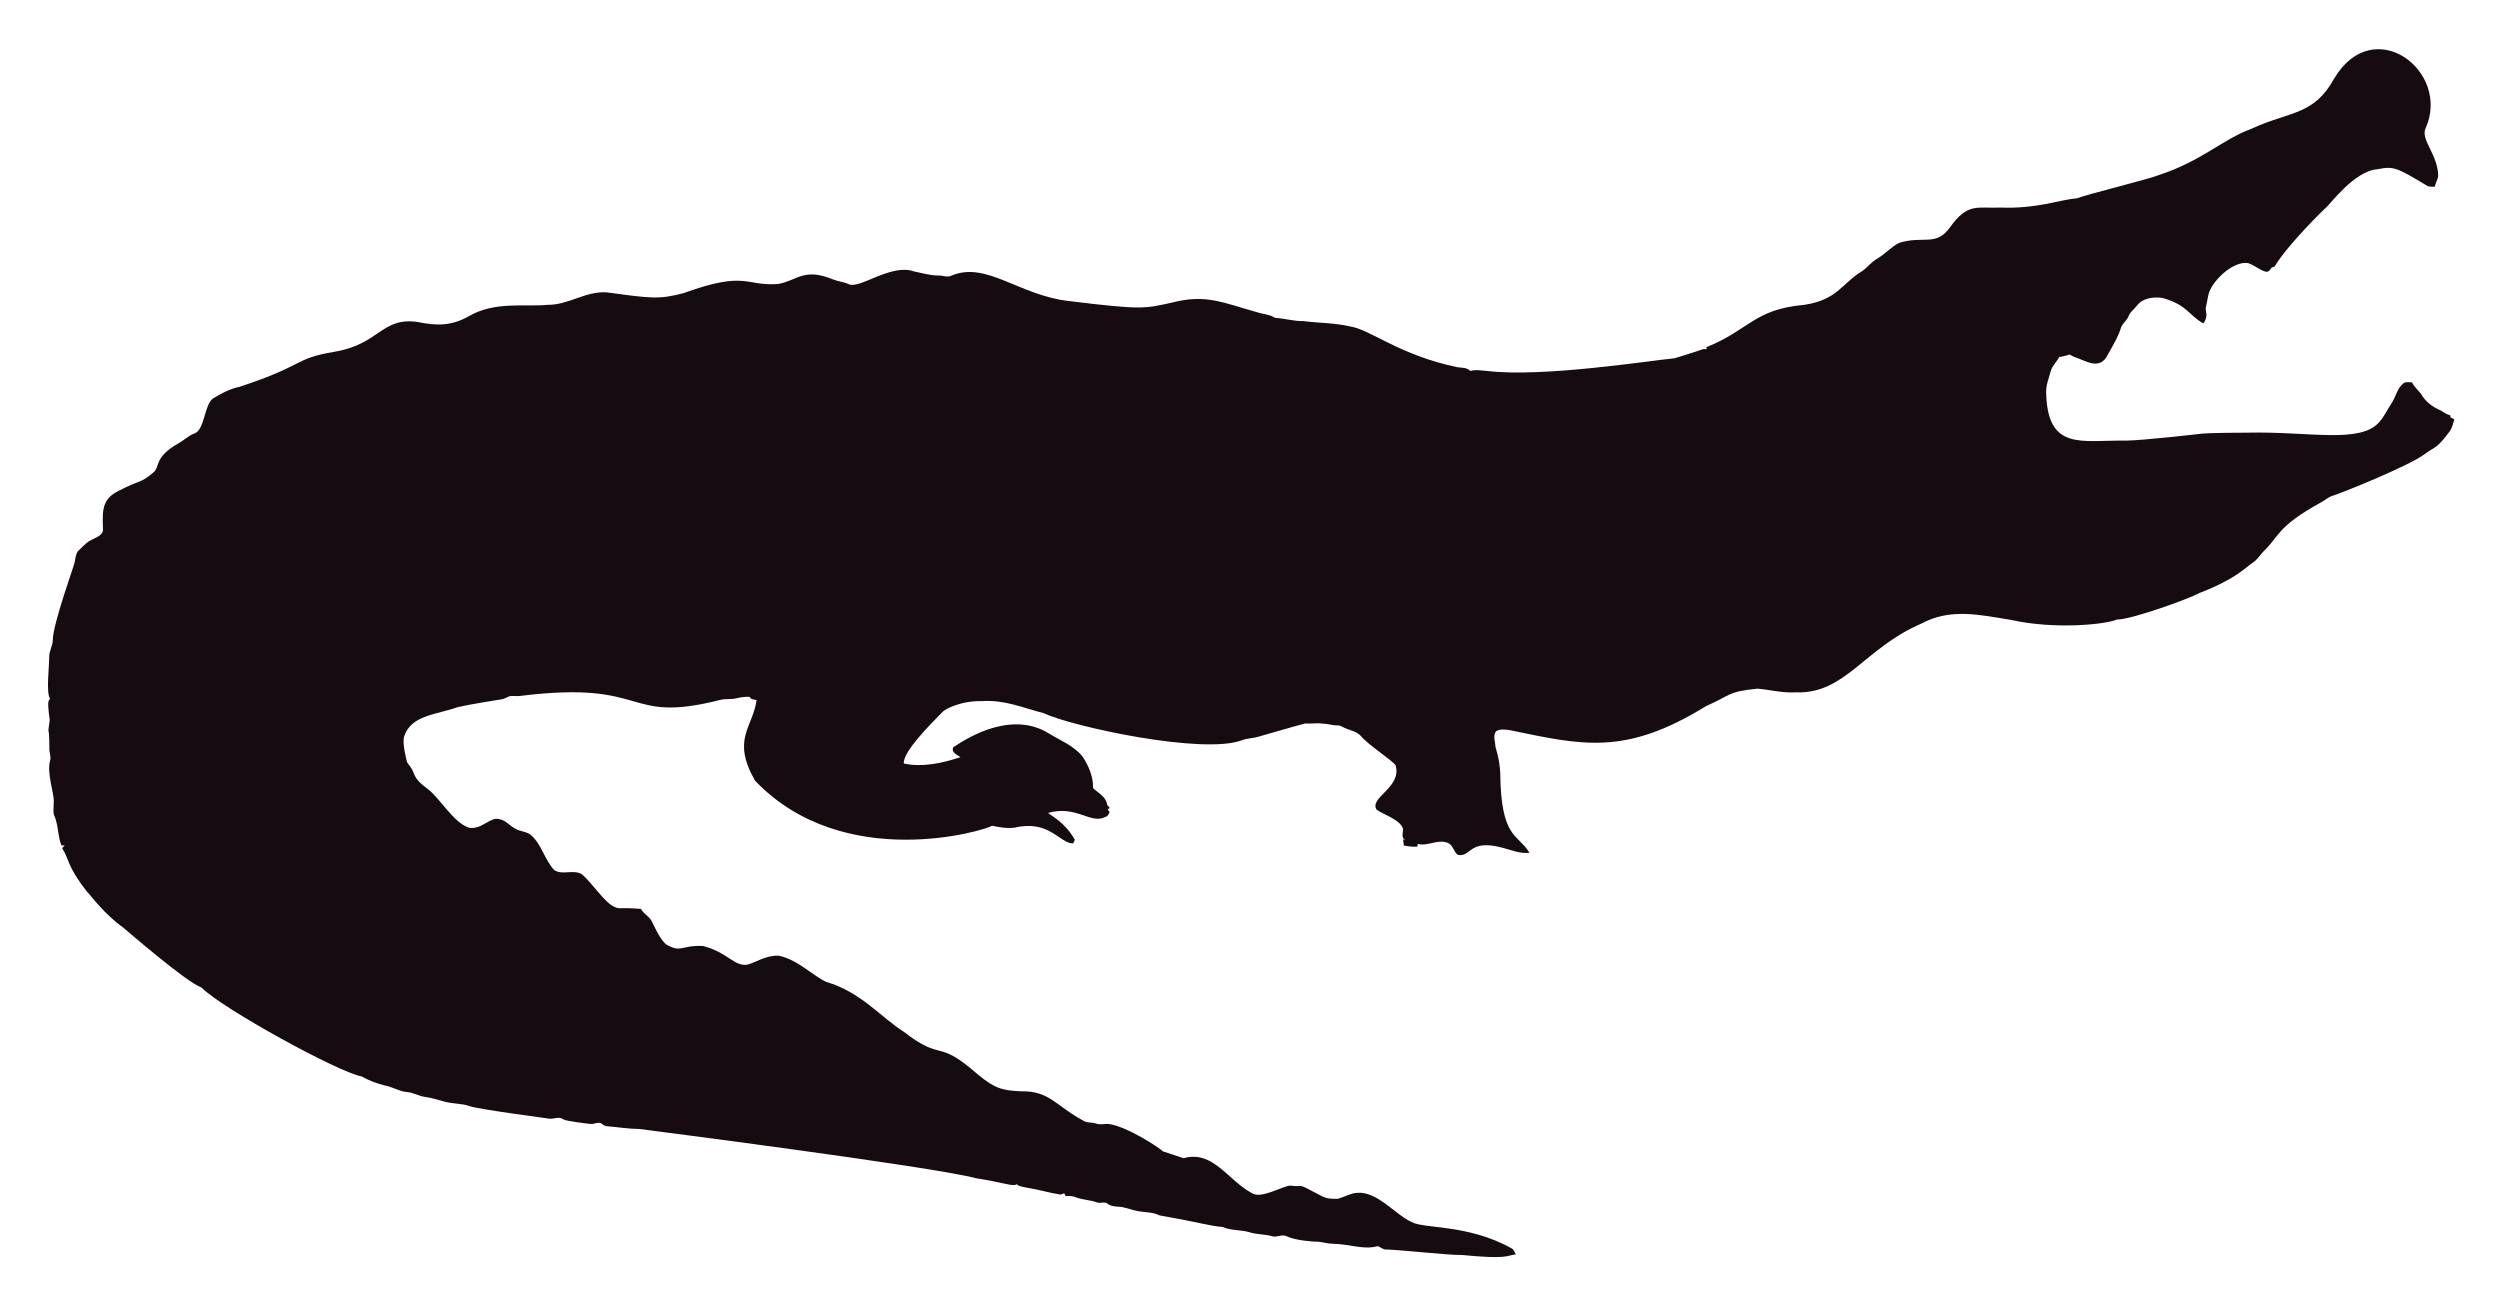
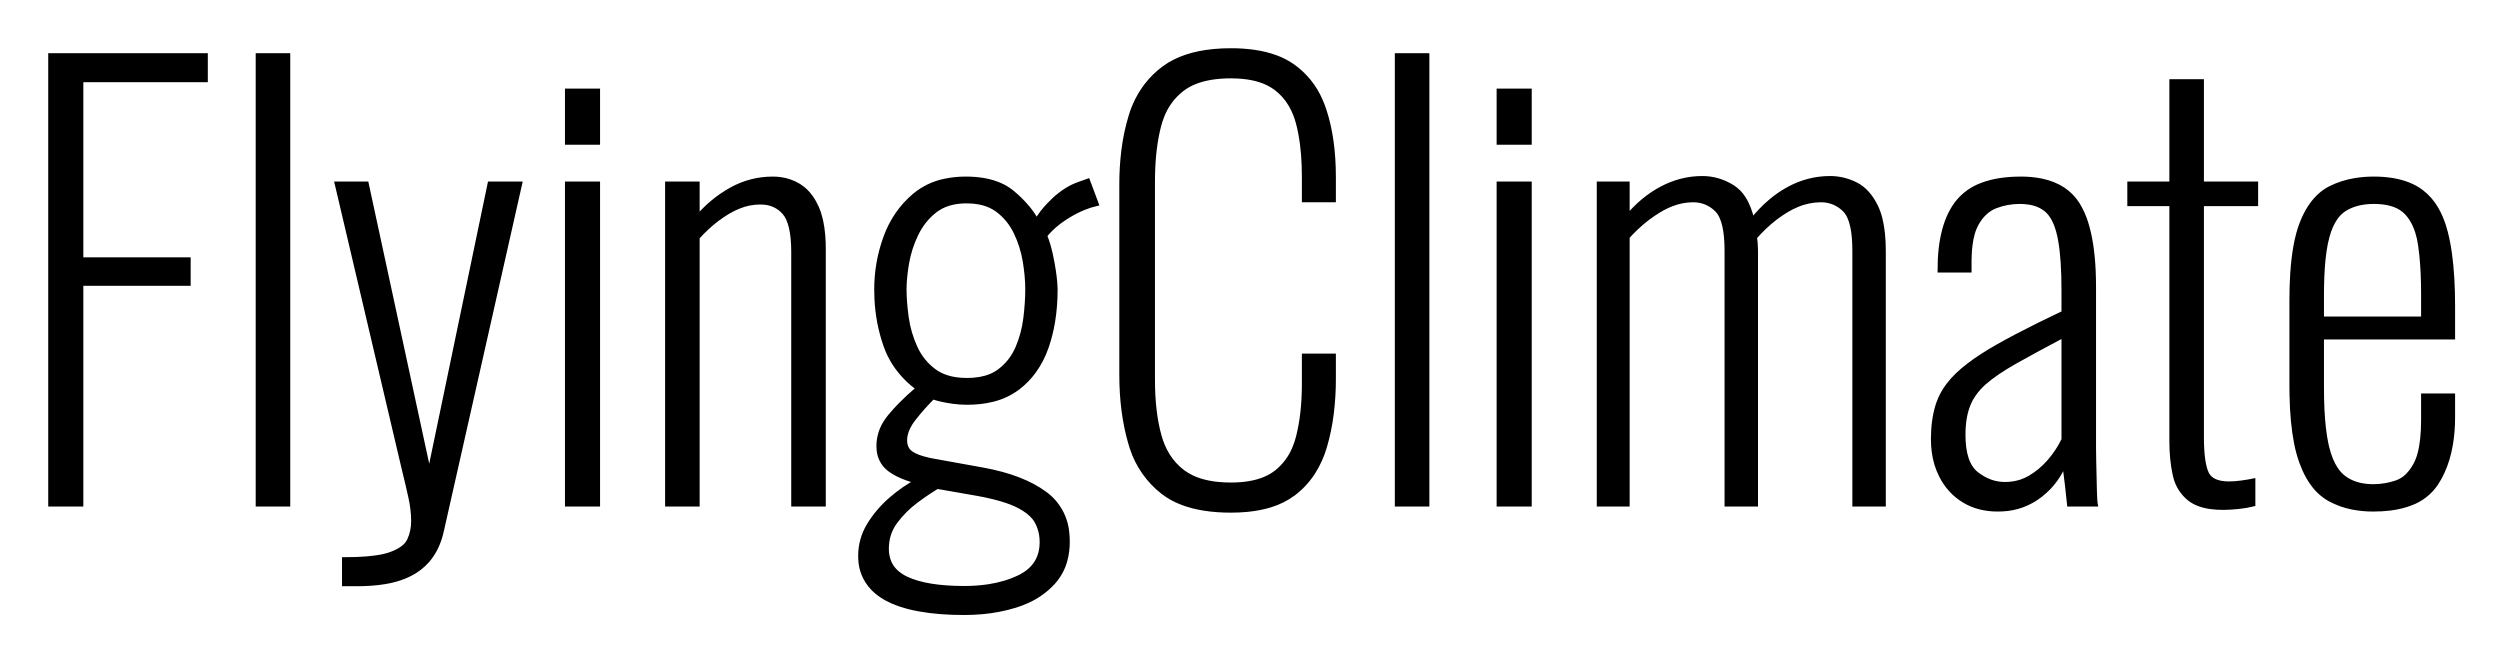
- <svg xmlns="http://www.w3.org/2000/svg" role="img" viewBox="-18.65 -23.65 2659.80 1387.30">
-   <path fill="#160B10" d="M2562.057 112.664c-5.93 12.226 13.089 27.649 13.408 51.328-.967 3.791-2.837 7.289-3.816 11.093-2.417-.267-4.923.089-7.226-.636-33.512-20.05-36.245-21.483-53.631-18.038-24.88 1.775-51.012 38.147-54.547 40.579-1 .685-40.963 39.485-54.967 62.993-1.056.331-2.086.661-3.078 1.005-1.45 2.188-3.295 5.317-6.386 4.363-6.755-1.794-12.047-7.022-18.687-9.083-14.172-2.325-33.569 14.577-40.185 28.126-2.76 5.432-2.862 11.614-4.401 17.415-2.078 5.918 3.558 9.203-2.964 18.611-15.758-8.651-16.89-19.671-43.645-27.108-9.541-1.323-21.002.025-27.146 8.345-2.9 3.956-7.454 6.64-8.994 11.487-1.705 4.223-5.788 6.857-7.569 10.978-3.219 10.775-9.274 20.417-14.705 30.186-7.484 15.043-21.458 7.113-29.639 3.893-3.549-1.501-7.378-2.404-10.482-4.745-3.613 1.31-7.378 2.124-11.131 2.799-2.9 5.19-7.62 9.362-9.184 15.252-1.972 7.442-5.139 14.807-4.771 22.656 1.426 62.435 37.744 50.23 84.657 50.985 18.427-.238 76.659-6.917 77.661-7.06 10.315-1.512 51.103-1.387 52.104-1.425 64.718-1.507 119.253 12.017 139.725-10.991 5.622-6.144 8.955-13.878 13.598-20.735 4.617-7.073 5.915-16.893 13.662-21.562 2.519-.687 5.19-.305 7.81-.242 2.481 5.406 7.582 8.854 10.609 13.891 4.503 7.467 12.047 12.632 19.921 16.041 3.269 1.794 6.144 4.389 9.999 4.936.166.852.369 1.705.598 2.57 1.259.611 2.519 1.208 3.854 1.819-1.196 4.325-2.073 8.854-4.681 12.606-14.981 20.134-15.737 16.079-26.561 24.297-16.513 12.73-90.704 42.38-97.937 44.421-4.63 1.259-8.078 4.719-12.199 6.907-47.689 26.034-44.914 36.755-61.276 51.99-3.969 4.096-6.856 9.273-11.754 12.403-6.886 4.248-16.845 16.908-56.76 32.26-10.994 6.222-73.381 28.559-87.544 28.177-12.182 5.289-66.295 10.873-113.113.394-34.047-5.52-64.247-12.539-95.05 3.905-61.045 26.219-81.054 75.205-133.67 73.195-13.739.903-27.159-2.684-40.745-3.943-32.756 3.396-26.951 6.432-54.687 18.547-86.536 53.421-132.198 41.426-208.888 25.607-4.859-.636-10.304-1.616-14.68 1.259-3.511 4.999-.687 11.232-.509 16.804 2.76 8.879 4.605 18.076 5.037 27.388.678 70.703 18.876 64.615 31.064 85.038-10.38 1.31-20.137-3.346-30.008-5.724-35.054-8.942-31.959 10.974-46.367 7.887-4.376-3.651-5.076-10.864-10.94-12.886-10.482-3.893-20.875 4.033-31.37 1.285-.165.725-.483 2.163-.649 2.875-4.834.432-9.592-.331-14.311-1.196-.153-2.201-.407-4.401-.751-6.551.7.127 2.112.382 2.824.509-5.368-1.387-2.926-7.48-2.862-11.411-2.581-10.171-21.93-15.743-28.266-20.735-7.896-13.101 27.192-23.356 20.29-47.143-4.808-6.385-29.888-22.164-37.17-31.395-4.783-5.063-12.047-5.813-18.013-8.815-1.972-.827-3.791-2.315-6.017-2.239-5.597.191-10.965-1.781-16.537-1.908-6.208-.878-12.441.318-18.661-.076-6.376 1.51-49.471 13.993-49.471 13.993-5.775 1.781-11.97 1.603-17.631 3.791-41.153 15.671-180.401-14.399-211.051-28.838-22.477-5.819-41.27-14.396-65.945-12.772-23.033-.496-39.521 9.215-41.101 11.08-14.156 14.382-42.805 43.009-41.597 55.297 9.881 2.049 27.067 4.244 60.297-6.755-3.6-2.633-10.164-4.859-7.683-10.52 30.91-20.96 69.478-34.528 101.385-14.896 12.454 7.683 26.879 13.128 36.241 24.907 6.449 9.897 11.461 21.384 11.08 33.43 5.483 5.19 14.184 9.464 14.96 17.771.954 1.132 1.883 2.239 2.9 3.371-.56.344-1.679 1.03-2.251 1.361.674 1.081 1.336 2.15 2.022 3.244-1.157 2.112-2.252 4.643-4.923 5.037-15.167 7.923-30.412-12.885-60.589-4.414 4.515 3.914 17.957 10.035 28.495 28.596-.623 1.285-1.221 2.582-1.781 3.893-14.581-.066-25.26-25.439-62.103-16.83-8.065 1.081-16.27-.28-24.119-2.048-5.689 4.616-157.704 51.097-252.241-47.919-25.462-44.516-2.105-56.742 1.616-85.776-2.646-.598-6.259-.445-7.429-3.447-4.834-.216-9.63.547-14.311 1.666-5.343 1.336-10.927.254-16.283 1.527-104.921 26.598-73.475-21.586-213.976-4.058-3.638.483-7.327-.471-10.927.267-2.722 1.043-5.203 2.786-8.129 3.244-1.005.139-35.568 5.632-46.749 8.332-23.248 8.245-49.669 8.494-57.027 31.013-2.544 7.127 2.495 25.23 2.659 26.23.509 2.748 2.964 4.529 4.274 6.907 5.125 7.002 1.576 10.814 17.186 22.287 13.483 9.569 27.903 36.42 44.764 41.877 13.652 2.389 22.508-11.842 32.107-9.146 7.022 1.107 11.334 7.276 17.415 10.317 5.356 3.193 12.365 2.633 17.033 7.162 11.029 10.189 14.018 26.078 24.284 36.878 8.765 5.47 19.972-.979 28.965 4.071 11.309 9.233 25.045 31.634 35.809 35.287 4.836 2.294 4.589-.02 27.477 1.832 2.226 4.796 7.327 7.085 10.253 11.347 2.611 3.387 8.633 20.294 16.715 26.574 16.075 9.185 15.426.491 38.875 1.488 26.056 6.667 32.977 21.713 46.774 19.997 8.688-1.942 19.833-10.206 33.646-9.68 20.419 4.043 37.013 21.857 50.896 27.986 36.199 10.4 58.502 37.92 82.062 52.817 43.011 33.213 34.403 6.396 79.034 45.566 18.208 15.125 26.246 17.04 45.986 17.936 30.318-.751 37.93 16.193 65.525 30.81 4.134 3.155 9.541 1.844 14.196 3.498 4.147 1.463 8.51.394 12.772.369 18.974 1.87 55.059 25.539 58.465 29.232 7.353 2.353 14.667 4.91 22.02 7.276 31.527-8.837 46.862 23.524 72.916 37.323 9.817 6.052 31.604-7.299 40.338-8.179 17.829 2.357 3.781-4.531 33.392 11.016 5.241 3.066 11.589 3.218 17.504 3.028 6.869-1.921 13.204-5.852 20.48-6.348 21.245-1.942 41.314 23.767 57.816 30.975 12.756 7.578 60.29 2.089 106.638 28.189 2.366 1.298 3.155 4.007 4.3 6.284-10.435 1.423-8.676 5.392-56.964.7-16.115.199-61.486-5.252-82.52-5.953-2.824-.572-4.91-3.04-7.772-3.397-15.269 4.072-27.792-2.198-48.492-2.671-5.546-.102-10.825-2.201-16.359-2.162-2.762-.015-21.848-1.008-32.323-6.004-4.758-1.972-9.668 1.654-14.476.293-7.747-2.315-16.003-1.781-23.737-4.121-9.541-3.104-20.277-1.692-29.41-5.865-12.12-.691-23.98-4.714-66.899-12.25-6.984-3.625-14.985-3.091-22.516-4.49-7.416-1.145-14.324-4.643-21.892-4.821-3.727-.204-7.632-.649-10.698-2.939-3.206-2.951-7.645-.127-11.334-1.539-7.531-2.798-15.774-2.646-23.203-5.712-3.282-1.298-6.844-1.17-10.278-1.081-.394-.763-1.183-2.264-1.577-3.015-1.285.636-2.608 1.119-3.982 1.45-12.263-1.87-24.131-5.674-36.394-7.467-3.46-.903-7.404-1.005-10.113-3.6-3.831 2.97-12.398-1.54-43.747-6.411-46.335-12.483-357.594-52.295-357.594-52.295-11.716-.14-23.317-2.023-34.982-3.015-2.442-.127-4.211-1.844-6.068-3.18-3.753-1.387-7.467 1.336-11.271.789-2.02-.195-26.027-2.946-28.838-4.923-4.592-3.587-10.278.216-15.367-.738-2.203-.387-74.203-9.818-84.135-13.242-8.243-2.989-17.224-2.379-25.658-4.529-7.162-1.895-14.209-4.274-21.574-5.254-6.92-.878-13.001-4.923-20.035-5.266-8.319-.878-15.443-5.826-23.648-7.073-8.256-2.252-16.448-5.037-23.775-9.49-23.552-3.584-149.518-72.739-170.649-94.63-16.013-5.37-81.914-62.745-82.914-63.439-21.039-15.096-34.147-33.758-38.964-38.595-21.778-27.726-18.854-34.892-26.396-46.215.916-1.018 1.832-2.01 2.748-3.015-1.145.038-2.29.076-3.435.14-3.651-8.676-3.18-18.28-6.042-27.172-2.062-7.913-2.975-1.701-2.175-19.526.634-7.664-7.675-30.697-3.931-43.518 1.348-4.16-.814-8.281-.751-12.454.068-28.882-2.418-11.02.394-30.657-3.041-22.85-1.09-20.042.305-22.719-4.294-7.378-.844-32.606-.89-44.586-.025-6.246 3.714-11.741 3.867-17.962 0-16.859 22.775-79.378 23.076-82.113 1.056-4.198 1.043-9.032 3.778-12.568 4.338-3.74 7.874-8.485 13.052-11.169 4.745-2.913 11.411-4.172 13.471-10.088.043-16.362-3.503-32.575 15.532-42.157 25.219-13.344 23.115-7.424 38.34-20.379 6.931-5.754.059-15.764 26.434-30.772 5.915-3.129 10.622-8.281 17.046-10.507 11.015-3.661 10.497-31.892 20.099-37.437 8.612-5.33 17.796-10.113 27.795-12.148 71.433-23.584 56.818-29.805 100.939-37.31 48.019-7.907 49.805-36.895 88.244-31.777 19.858 4.163 35.994 4.605 54.61-5.953 27.665-16.35 60.97-9.859 83.919-12.212 22.172.42 41.279-15.29 63.693-13.191 46.138 6.272 54.878 7.691 80.993.738 67.442-24.31 65.094-7.128 100.634-9.706 20.946-3.875 27.233-17.596 58.388-4.91 5.368 2.188 11.283 2.595 16.575 5.025 11.553 5.818 45.215-22.204 69.43-13.535 8.676 1.717 17.262 4.401 26.205 4.401 4.49-.216 9.083 2.252 13.446.293 37.015-16.156 72.304 20.872 125.096 26.815 80.305 9.923 81.3 7.845 110.289 1.603 36.266-9.336 54.189.413 92.111 10.902 5.775 1.717 12.11 1.984 17.237 5.47 10.075.458 19.844 3.638 29.983 3.396 16.588 2.163 33.506 1.819 49.853 5.686 21.982 3.418 52.115 30.498 114.347 43.441 4.681.572 9.999.28 13.586 3.956 5.864-1.844 12.047-.267 18.038-.025 59.148 7.176 174.934-11.359 199.106-13.471 9.82-3.218 19.819-5.966 29.576-9.452 1.488-.674 3.155-.356 4.758-.229-.115-.522-.356-1.577-.483-2.099 45.944-18.548 50.589-40.213 103.827-45.057 35.891-5.17 40.645-23.282 61.836-35.809 5.712-3.969 9.897-9.808 16.028-13.281 8.408-4.872 14.82-12.555 23.559-16.931 25.605-7.944 38.867 4.305 53.847-16.257 19.089-26.933 29.276-20.168 53.605-21.256 38.819 1.522 63.061-8.345 81.948-9.935 11.484-4.495 77.877-20.69 87.061-24.742 45.297-14.857 67.746-37.884 97.505-48.848 42.187-19.404 67.008-14.225 88.74-53.694 41.891-70.568 124.443-7.946 97.366 52.7z" />
+ <svg xmlns="http://www.w3.org/2000/svg" role="img" viewBox="-9.19 -9.19 451.88 119.38">
+   <path d="M284.9 81.9h-5V24.1h5v6.1q2.8-3.4 6.3-5.25t7.3-1.85q2.9 0 5.45 1.6a6.358 6.358 0 0 1 1.935 1.955q1.053 1.614 1.615 4.145a23.812 23.812 0 0 1 3.458-3.603A19.534 19.534 0 0 1 314 25.1q3.6-2 7.6-2 2.4 0 4.6 1.1 2.2 1.1 3.6 3.95a11.333 11.333 0 0 1 .797 2.237q.603 2.401.603 5.813v45.7h-5.1V36.1a27.208 27.208 0 0 0-.099-2.416q-.21-2.347-.867-3.75a4.309 4.309 0 0 0-.834-1.234 5.975 5.975 0 0 0-4.319-1.799 7.455 7.455 0 0 0-.081-.001 11.15 11.15 0 0 0-4.25.87 14.586 14.586 0 0 0-1.95.98 22.635 22.635 0 0 0-3.985 3.051A27.823 27.823 0 0 0 307.9 33.7q.1.5.15 1.15a17.363 17.363 0 0 1 .049 1.165 19.322 19.322 0 0 1 .001.185v45.7H303V36.1a27.208 27.208 0 0 0-.099-2.416q-.21-2.347-.867-3.75a4.309 4.309 0 0 0-.834-1.234 5.975 5.975 0 0 0-4.319-1.799 7.455 7.455 0 0 0-.081-.001 10.662 10.662 0 0 0-3.765.714 14.518 14.518 0 0 0-2.335 1.136 24.043 24.043 0 0 0-4.25 3.254 28.778 28.778 0 0 0-1.55 1.596v48.3zm-91.3-23.3V24.2a49.413 49.413 0 0 1 .374-6.222 36.225 36.225 0 0 1 1.326-6.228 17.353 17.353 0 0 1 2.785-5.468A15.839 15.839 0 0 1 201.3 3.15q3.406-2.494 8.944-3.013A32.791 32.791 0 0 1 213.3 0a29.323 29.323 0 0 1 4.135.274q2.235.319 4.058 1.01A13.203 13.203 0 0 1 224.4 2.8a14.682 14.682 0 0 1 5.048 6.249 18.801 18.801 0 0 1 .652 1.701q1.7 5.15 1.7 12.05v4.1h-5.2v-4.1a51.445 51.445 0 0 0-.155-4.104q-.161-2.009-.49-3.751a26.062 26.062 0 0 0-.455-1.995 13.159 13.159 0 0 0-1.307-3.189A10.306 10.306 0 0 0 221.5 6.7a9.715 9.715 0 0 0-2.997-1.504q-1.354-.424-2.99-.589A21.988 21.988 0 0 0 213.3 4.5q-3.806 0-6.45 1.034A9.808 9.808 0 0 0 204.4 6.9a11.348 11.348 0 0 0-3.623 4.91 14.881 14.881 0 0 0-.577 1.79q-1.009 3.943-1.092 9.064a57.291 57.291 0 0 0-.008.936v35.8q0 6 1.2 10.25a13.724 13.724 0 0 0 1.462 3.425A10.913 10.913 0 0 0 204.6 76.2a10.499 10.499 0 0 0 3.191 1.573q1.456.449 3.213.621a23.6 23.6 0 0 0 2.296.106q3.602 0 6.091-1.023A9.091 9.091 0 0 0 221.6 76.2a10.838 10.838 0 0 0 3.262-4.376 14.488 14.488 0 0 0 .688-2.074 32.375 32.375 0 0 0 .754-4.187q.25-2.144.289-4.559a55.881 55.881 0 0 0 .007-.904v-4.9h5.2v4a50.881 50.881 0 0 1-.375 6.333A37.383 37.383 0 0 1 230.2 71.5a17.893 17.893 0 0 1-2.113 4.68 14.883 14.883 0 0 1-3.487 3.77 13.427 13.427 0 0 1-4.217 2.112q-1.884.583-4.16.804A30.294 30.294 0 0 1 213.3 83q-5.25 0-8.885-1.421a13.406 13.406 0 0 1-3.365-1.879 16.535 16.535 0 0 1-5.584-7.996 20.464 20.464 0 0 1-.266-.854q-1.6-5.55-1.6-12.25zM55.3 96.3h-2.2V92q4.516 0 7.118-.596a10.847 10.847 0 0 0 1.232-.354q1.561-.559 2.462-1.344a3.67 3.67 0 0 0 .938-1.206q.75-1.6.75-3.5a18.245 18.245 0 0 0-.158-2.345A23.343 23.343 0 0 0 65.1 80.7q-.5-2.3-1.1-4.7L51.8 24.1H57l11.4 52.8 11-52.8h5.3L70.6 86.6a14.053 14.053 0 0 1-.899 2.82 10.675 10.675 0 0 1-1.651 2.63 10.317 10.317 0 0 1-3.22 2.48 13.337 13.337 0 0 1-1.73.72 17.689 17.689 0 0 1-2.724.67q-2.249.38-5.076.38zm61.5-14.4h-5.3V24.1h5.3v6.2q2.7-3.2 6.2-5.15 3.5-1.95 7.5-1.95a9.241 9.241 0 0 1 2.965.464 8.326 8.326 0 0 1 1.685.786 7.346 7.346 0 0 1 2.111 1.98q.602.827 1.076 1.879a12.885 12.885 0 0 1 .063.141q.866 1.985 1.107 4.933a29.724 29.724 0 0 1 .093 2.417v46.1h-5.3V36.4a26.749 26.749 0 0 0-.097-2.367q-.207-2.324-.859-3.732a4.644 4.644 0 0 0-.694-1.101 5.416 5.416 0 0 0-3.685-1.862 7.589 7.589 0 0 0-.765-.038 10.428 10.428 0 0 0-3.805.745 13.891 13.891 0 0 0-2.045 1.005 22.386 22.386 0 0 0-3.848 2.91 27.384 27.384 0 0 0-1.702 1.74v48.2zM186 24.1l1.4-.5 1.5 4a14.862 14.862 0 0 0-2.164.696 18.459 18.459 0 0 0-1.336.604 20.576 20.576 0 0 0-3.016 1.837 18.88 18.88 0 0 0-.284.213 14.788 14.788 0 0 0-1.529 1.342 11.952 11.952 0 0 0-.971 1.108q.579 1.374 1.026 3.35a36.762 36.762 0 0 1 .324 1.6q.51 2.829.547 4.583a12.695 12.695 0 0 1 .003.267 35.043 35.043 0 0 1-.452 5.746A27.618 27.618 0 0 1 179.9 53.5a16.607 16.607 0 0 1-2.298 4.435A14.379 14.379 0 0 1 174.8 60.8a12.377 12.377 0 0 1-4.597 2.174q-2.087.526-4.603.526a18.983 18.983 0 0 1-2.377-.155 22.257 22.257 0 0 1-.973-.145 25.095 25.095 0 0 1-1.126-.218q-1.002-.219-1.724-.482-1.9 1.9-3.5 3.95-1.185 1.519-1.492 2.955a4.747 4.747 0 0 0-.108.995 3.516 3.516 0 0 0 .133.995 2.541 2.541 0 0 0 1.017 1.405q1.036.721 3.169 1.199a21.59 21.59 0 0 0 .481.101l9.4 1.7q7.1 1.3 11.15 4.3a9.72 9.72 0 0 1 3.97 7.077 14.084 14.084 0 0 1 .08 1.523 12.715 12.715 0 0 1-.421 3.354 9.575 9.575 0 0 1-2.179 3.996 14.124 14.124 0 0 1-4.564 3.296 17.952 17.952 0 0 1-2.236.854 29.079 29.079 0 0 1-6.005 1.16 35.626 35.626 0 0 1-3.195.14 55.102 55.102 0 0 1-4.247-.154q-2.08-.161-3.885-.49a27.919 27.919 0 0 1-2.068-.456 18.4 18.4 0 0 1-2.645-.898q-2.294-.992-3.705-2.502a7.916 7.916 0 0 1-2.137-5.172 10.359 10.359 0 0 1-.013-.528q0-3 1.55-5.55t3.9-4.6q2.35-2.05 4.85-3.35a24.547 24.547 0 0 1-1.919-.598q-1.956-.705-3.108-1.587a6.178 6.178 0 0 1-.323-.265 4.766 4.766 0 0 1-1.597-3.085 6.793 6.793 0 0 1-.053-.865 7.809 7.809 0 0 1 1.27-4.24 10.311 10.311 0 0 1 .73-1.01 31.503 31.503 0 0 1 1.98-2.191q1.42-1.44 3.22-2.959a16.739 16.739 0 0 1-4.298-4.436 15.594 15.594 0 0 1-1.652-3.364 29.673 29.673 0 0 1-1.61-8.429 34.317 34.317 0 0 1-.04-1.671q0-4.8 1.65-9.35t5.2-7.55a12.352 12.352 0 0 1 5.431-2.612 17.854 17.854 0 0 1 3.819-.388 18.853 18.853 0 0 1 3.225.259q1.759.306 3.164.974a9.185 9.185 0 0 1 1.861 1.167 20.14 20.14 0 0 1 2.823 2.775A16.356 16.356 0 0 1 178.2 30.9a11.377 11.377 0 0 1 1.011-1.568q.552-.728 1.269-1.476a22.874 22.874 0 0 1 .92-.906 14.636 14.636 0 0 1 2.178-1.692A11.197 11.197 0 0 1 186 24.1zM5.4 81.9H0V.9h27.9v4.3H5.4v32.6h19.4V42H5.4v39.9zm399.7-21.4V45.1a74.512 74.512 0 0 1 .142-4.77q.364-5.652 1.658-9.03 1.344-3.509 3.553-5.346a8.527 8.527 0 0 1 1.597-1.054 15.409 15.409 0 0 1 4.51-1.44 20.639 20.639 0 0 1 3.34-.26 20.585 20.585 0 0 1 3.296.248q3.121.507 5.204 2.052a10.199 10.199 0 0 1 2.71 3.089q.777 1.326 1.324 3.002a20.631 20.631 0 0 1 .366 1.259 34.486 34.486 0 0 1 .74 3.856q.56 4.047.56 9.494v5.5h-23.7v9.2a81.187 81.187 0 0 0 .092 4.008q.182 3.674.725 6.21a21.214 21.214 0 0 0 .133.582q.595 2.444 1.642 3.984A6.41 6.41 0 0 0 414.4 77.2q2.047 1.56 5.233 1.599a13.424 13.424 0 0 0 .167.001 13.208 13.208 0 0 0 4.184-.694A14.587 14.587 0 0 0 424 78.1a5.258 5.258 0 0 0 2.088-1.334q.583-.591 1.086-1.401a10.646 10.646 0 0 0 .326-.565 9.116 9.116 0 0 0 .738-1.908q.662-2.41.662-6.192v-4.3h5.2v3.8a29.367 29.367 0 0 1-.394 4.957q-.472 2.752-1.509 4.986a15.616 15.616 0 0 1-1.147 2.057 9.291 9.291 0 0 1-4.515 3.521q-1.64.641-3.707.901a24.269 24.269 0 0 1-3.028.178 19.171 19.171 0 0 1-3.776-.354 14.014 14.014 0 0 1-4.124-1.496 9.468 9.468 0 0 1-2.986-2.698q-.873-1.184-1.557-2.733a19.609 19.609 0 0 1-.507-1.269 23.489 23.489 0 0 1-.923-3.426q-.711-3.614-.811-8.641a84.686 84.686 0 0 1-.016-1.683zm-41.2-13.1v-4.1q0-5.684-.611-9.088a21.543 21.543 0 0 0-.139-.712 14.497 14.497 0 0 0-.501-1.802q-.741-2.091-1.999-3.098a5.988 5.988 0 0 0-2.137-1.071q-.87-.247-1.905-.308a11.924 11.924 0 0 0-.708-.021q-2.3 0-4.4.8-2.1.8-3.45 3.15a8.335 8.335 0 0 0-.769 1.882q-.533 1.879-.577 4.574a30.114 30.114 0 0 0-.004.494v1.5h-5.2q0-8.3 3.35-12.35a10.011 10.011 0 0 1 4.226-2.94q2.889-1.11 7.024-1.11a18.033 18.033 0 0 1 3.758.364q2.179.465 3.789 1.524A8.861 8.861 0 0 1 366.3 27.8a14.565 14.565 0 0 1 1.529 3.432q1.066 3.41 1.303 8.449a64.284 64.284 0 0 1 .068 3.019v29.1q0 .657.034 2.29a476.207 476.207 0 0 0 .016.76q.05 2.25.1 4.35a80.569 80.569 0 0 0 .024.847q.039 1.121.097 1.642a4.09 4.09 0 0 0 .029.211h-4.6a123.186 123.186 0 0 0-.356-3.262 141.858 141.858 0 0 0-.144-1.138q-.276-2.118-.383-3.133A33.698 33.698 0 0 1 364 74.2a13.37 13.37 0 0 1-4.253 5.903 16.004 16.004 0 0 1-.247.197 11.785 11.785 0 0 1-6.752 2.476 14.897 14.897 0 0 1-.848.024 12.901 12.901 0 0 1-3.227-.387A10.393 10.393 0 0 1 345.8 81.2q-2.6-1.6-4.05-4.45a13.263 13.263 0 0 1-1.301-4.267 16.996 16.996 0 0 1-.149-2.283q0-3.423.813-6.033a14.339 14.339 0 0 1 .137-.417 11.869 11.869 0 0 1 1.778-3.281A15.79 15.79 0 0 1 344.7 58.6a23.845 23.845 0 0 1 2.075-1.757q2.096-1.595 5.075-3.293a119.008 119.008 0 0 1 3.522-1.922q1.836-.965 3.968-2.022a275.543 275.543 0 0 1 4.56-2.206zm19.5 23.1V27.6h-7.6v-3.5h7.6V5.6h5.3v18.5h9.8v3.5h-9.8v42.2a38.903 38.903 0 0 0 .056 2.175q.117 2.076.476 3.398a6.22 6.22 0 0 0 .368 1.027q.73 1.541 2.971 1.832a8.772 8.772 0 0 0 1.129.068q1 0 2.15-.15a34.691 34.691 0 0 0 1.379-.207A28.579 28.579 0 0 0 398 77.8v4.1q-1.2.3-2.7.45-1.4.14-2.539.15a19.678 19.678 0 0 1-.161 0 15.963 15.963 0 0 1-2.199-.141q-2.395-.334-3.801-1.459a7.258 7.258 0 0 1-2.487-3.844A9.203 9.203 0 0 1 384 76.6q-.6-2.7-.6-6.1zM42.8 81.9h-5.3V.9h5.3v81zm205.9 0h-5.3V.9h5.3v81zm-149.9 0h-5.4V24.1h5.4v57.8zm168.4 0h-5.4V24.1h5.4v57.8zM165.6 59.6a13.508 13.508 0 0 0 2.367-.195q2.089-.372 3.533-1.455 2.2-1.65 3.3-4.2 1.1-2.55 1.45-5.4.35-2.85.35-5.25a27.468 27.468 0 0 0-.127-2.57 36.645 36.645 0 0 0-.323-2.48q-.45-2.75-1.65-5.25t-3.35-4.1a7.658 7.658 0 0 0-2.665-1.248q-1.082-.283-2.355-.338a14.526 14.526 0 0 0-.63-.014 11.793 11.793 0 0 0-2.442.239q-1.618.343-2.861 1.176a7.235 7.235 0 0 0-.397.285q-2.2 1.7-3.45 4.3a19.649 19.649 0 0 0-1.698 5.29 17.741 17.741 0 0 0-.002.01q-.367 2.199-.435 3.934a19.575 19.575 0 0 0-.015.766q0 2.227.375 4.97a51.325 51.325 0 0 0 .025.18q.4 2.85 1.6 5.45 1.2 2.6 3.45 4.25 1.978 1.451 5.075 1.626a15.459 15.459 0 0 0 .875.024zm.9 20.2l-6.3-1.1a32.597 32.597 0 0 0-1.338.835q-1.168.765-2.512 1.765-2.15 1.6-3.75 3.75T151 90a6.116 6.116 0 0 0 .508 2.543q.64 1.419 2.087 2.373a8.211 8.211 0 0 0 1.055.584q3.65 1.7 10.45 1.7a28.981 28.981 0 0 0 4.497-.33q3.069-.482 5.503-1.67 4.1-2 4.1-6.4a7.995 7.995 0 0 0-.404-2.569A7.288 7.288 0 0 0 178.25 85q-.697-1.247-2.337-2.279A13.279 13.279 0 0 0 174.6 82a16.335 16.335 0 0 0-1.896-.755q-2.095-.7-5.144-1.259a66.488 66.488 0 0 0-1.06-.186zm197.4-9.5v-19q-5.3 2.8-8.85 4.8t-5.6 3.8a11.633 11.633 0 0 0-1.92 2.136 9.75 9.75 0 0 0-1.03 1.914 11.765 11.765 0 0 0-.646 2.318Q345.6 67.7 345.6 69.4q0 5.2 2.4 7.1 2.4 1.9 5.2 1.9a9.329 9.329 0 0 0 2.93-.449 8.407 8.407 0 0 0 1.57-.701 13.873 13.873 0 0 0 3.474-2.856 15.635 15.635 0 0 0 .126-.144q1.6-1.85 2.6-3.95zm46.5-26.2v4.4h18.5V44a83.7 83.7 0 0 0-.077-3.696q-.081-1.819-.245-3.416a43.081 43.081 0 0 0-.228-1.838 14.867 14.867 0 0 0-.538-2.377q-.416-1.298-1.059-2.311a7.717 7.717 0 0 0-.853-1.112 5.793 5.793 0 0 0-2.334-1.496q-.936-.338-2.092-.469a13.925 13.925 0 0 0-1.574-.085q-3.2 0-5.35 1.35a5.833 5.833 0 0 0-1.7 1.677q-.899 1.313-1.45 3.323a21.908 21.908 0 0 0-.517 2.526q-.414 2.766-.473 6.686a88.689 88.689 0 0 0-.01 1.338zM98.8 16.5h-5.4V7.3h5.4v9.2zm168.4 0h-5.4V7.3h5.4v9.2z" vector-effect="non-scaling-stroke" fill="#000" fill-rule="evenodd" stroke="#000" stroke-linecap="round" stroke-width=".25mm" />
</svg>
